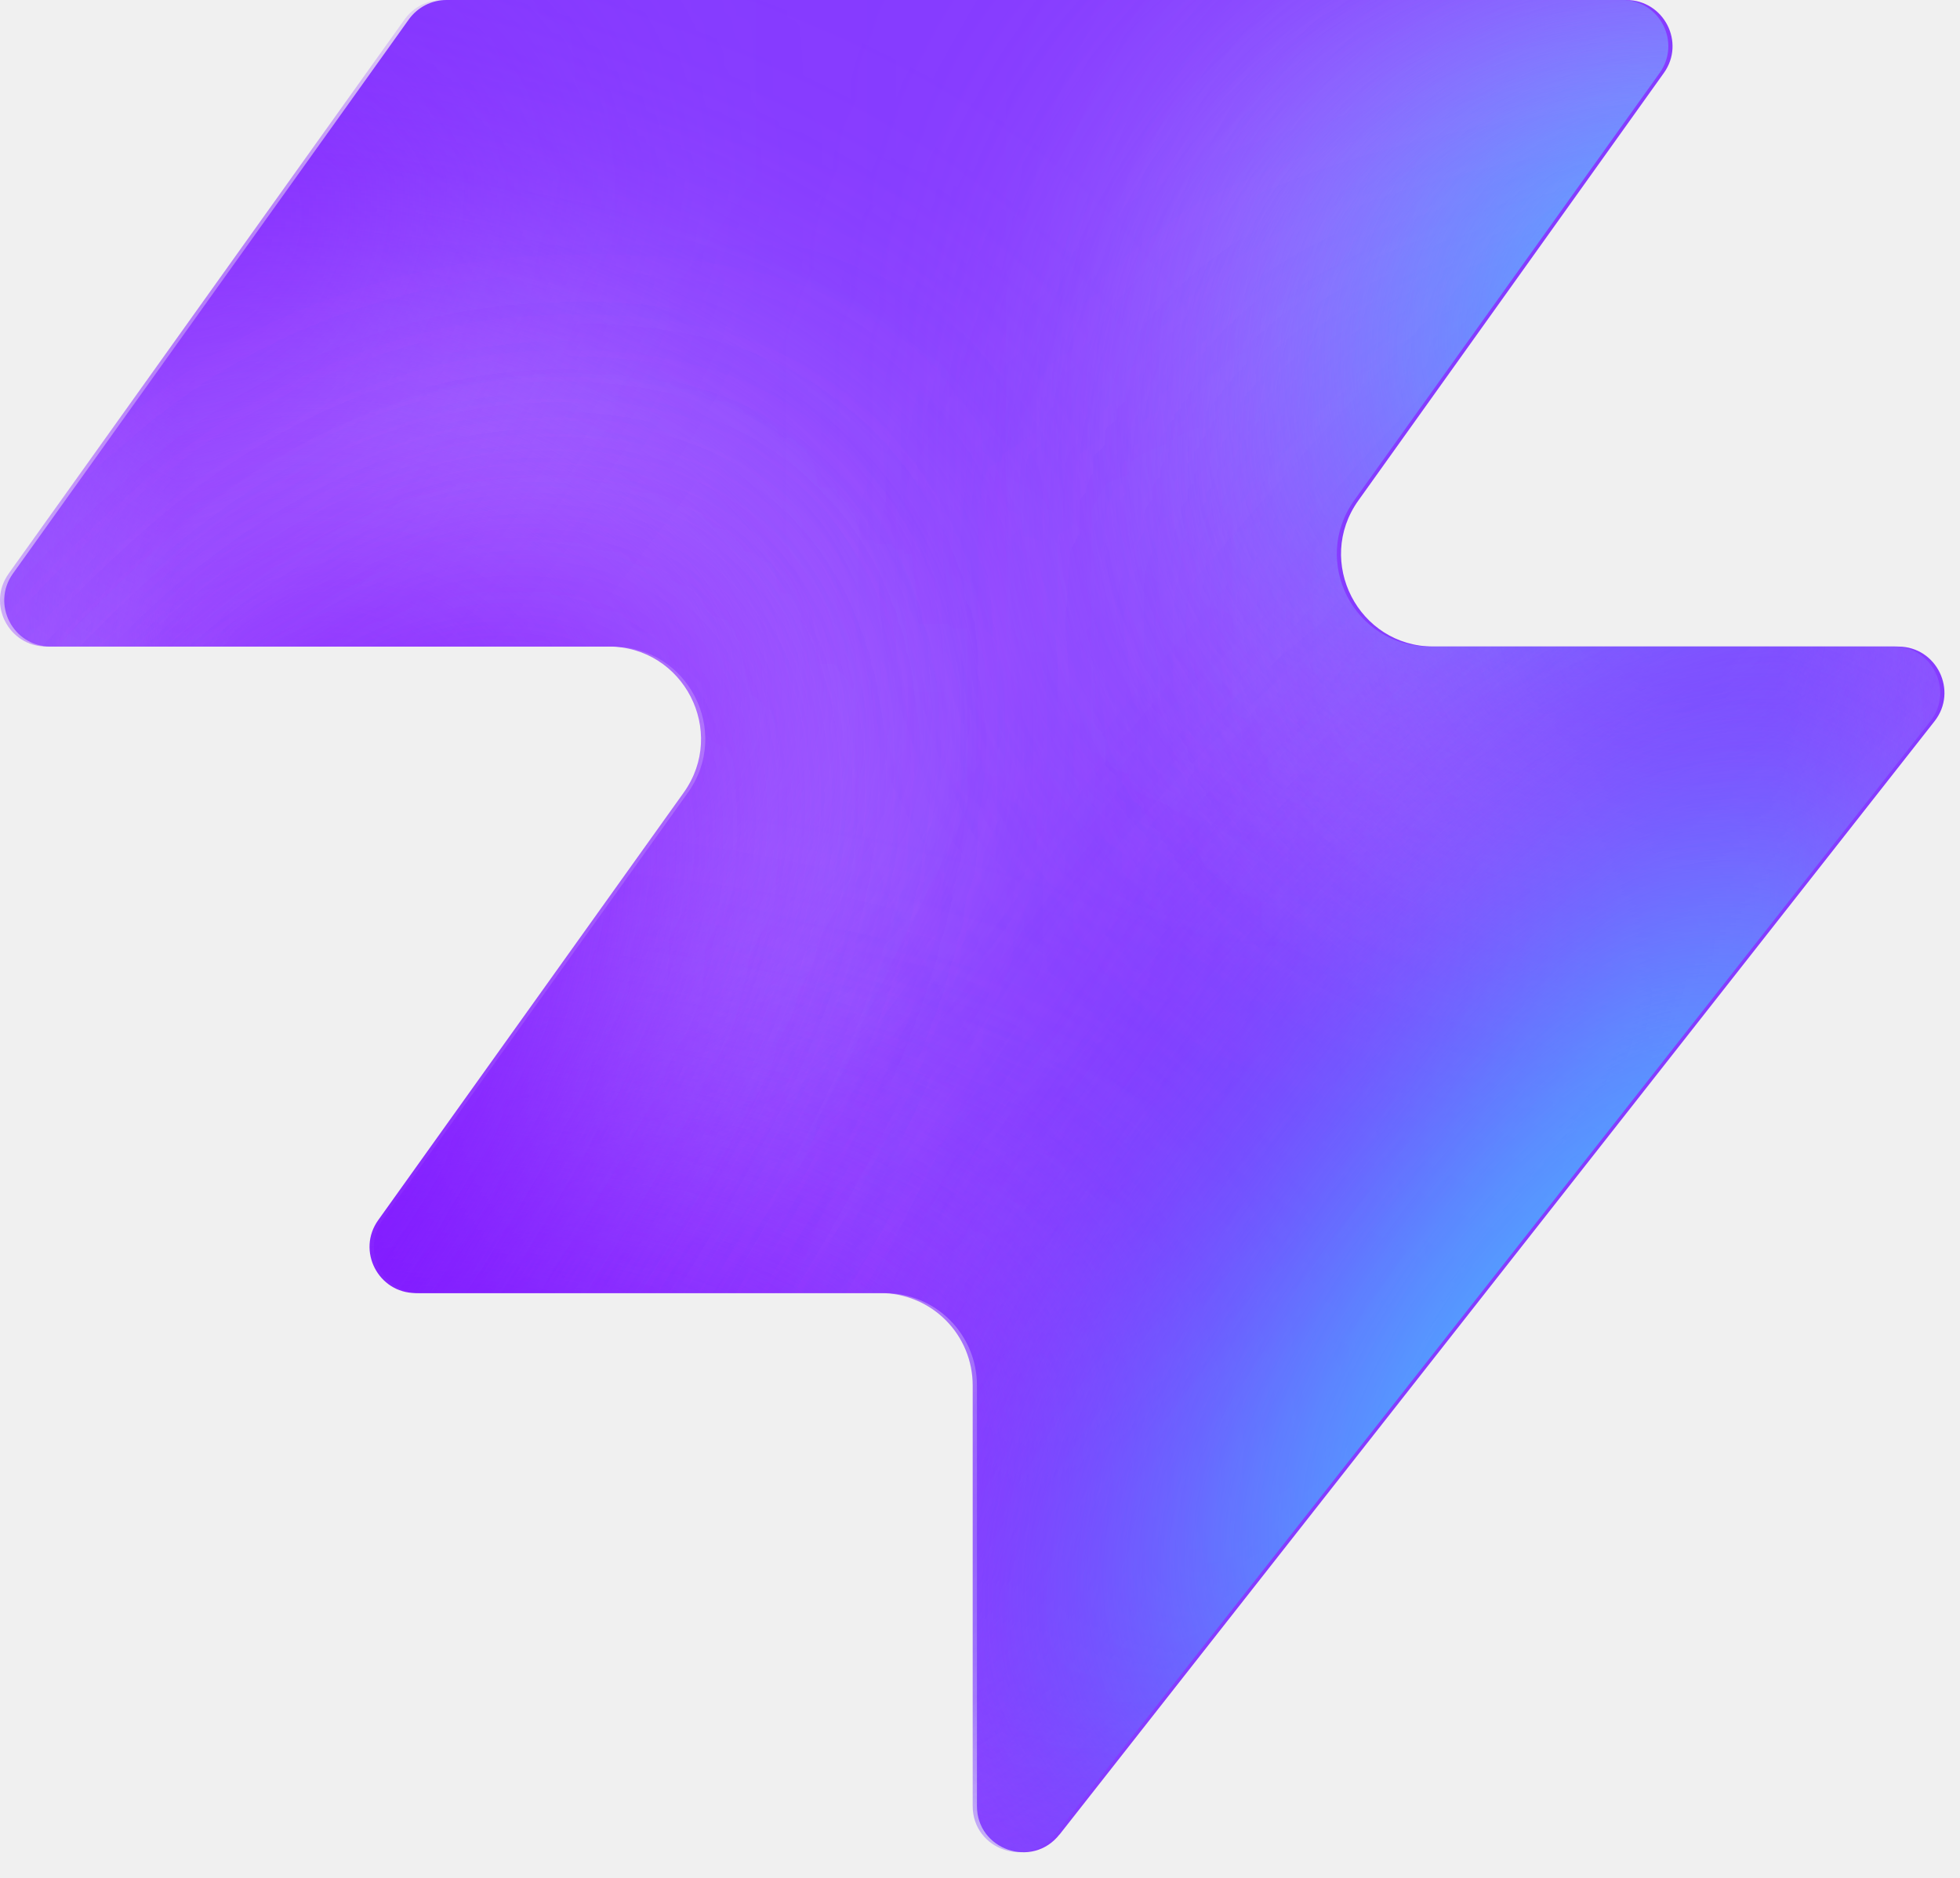
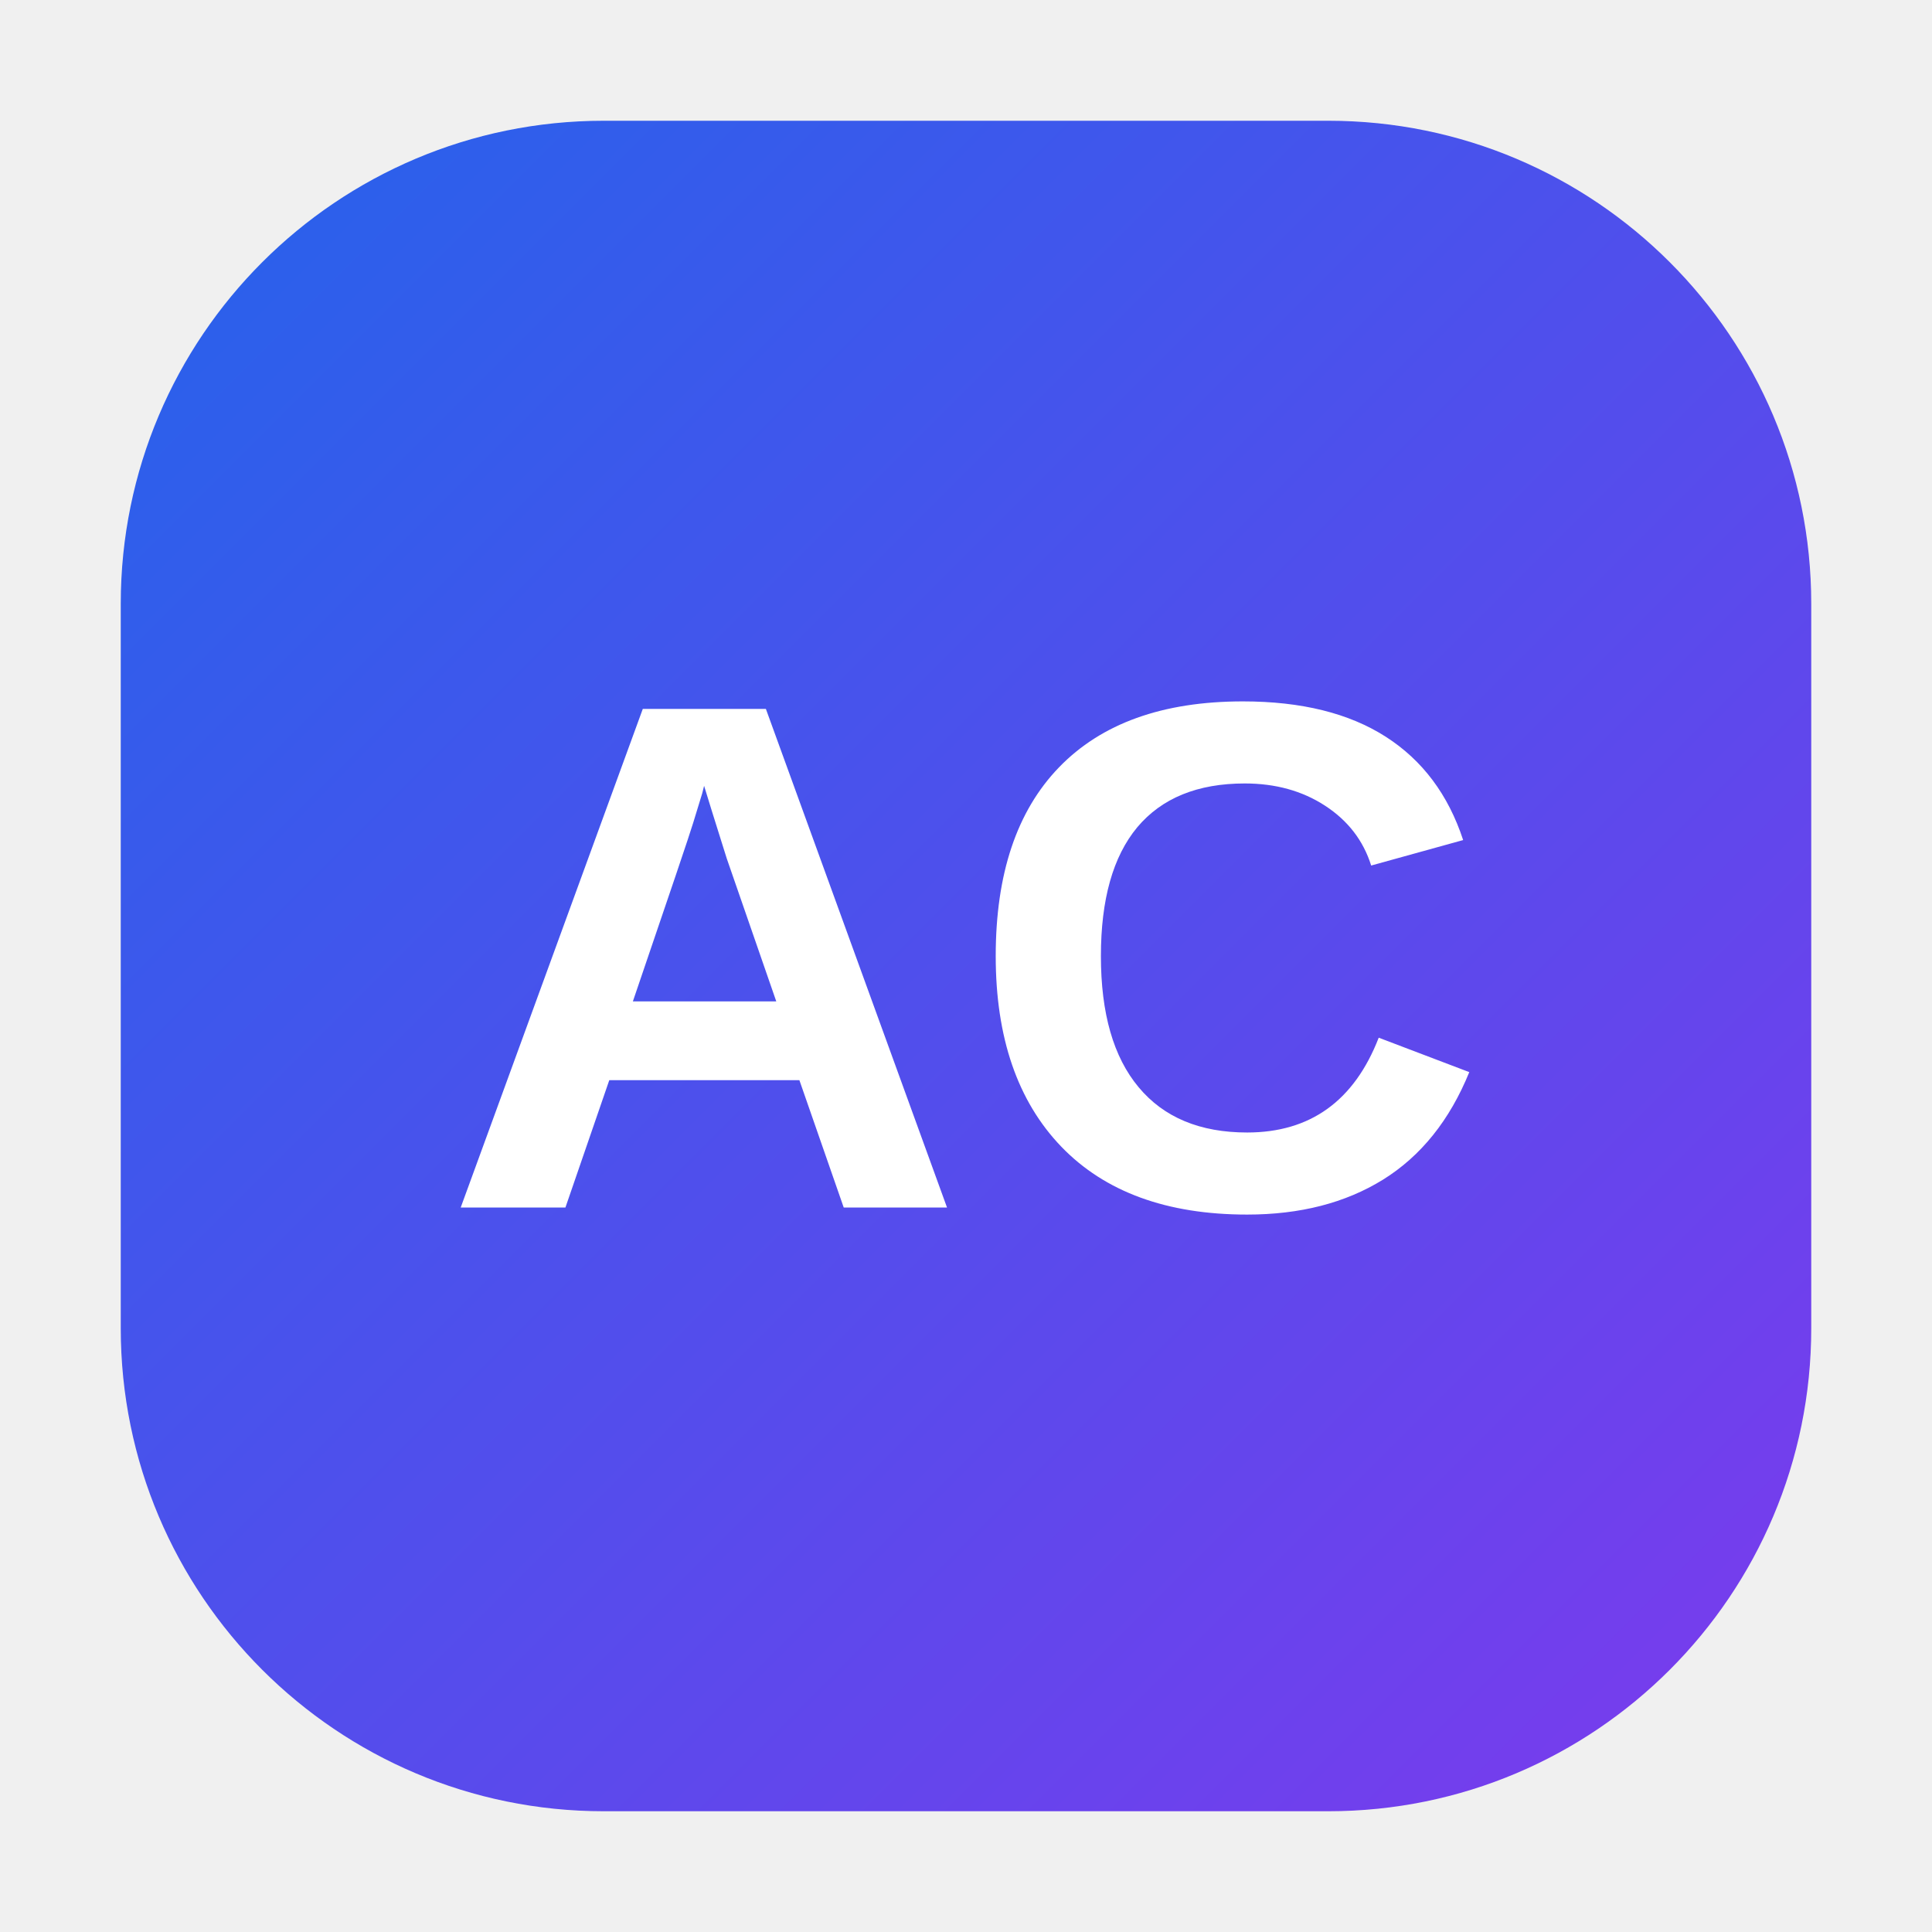
- <svg xmlns="http://www.w3.org/2000/svg" width="48" height="46" fill="none" viewBox="0 0 48 46">
-   <path fill="#863bff" d="M25.946 44.938c-.664.845-2.021.375-2.021-.698V33.937a2.26 2.26 0 0 0-2.262-2.262H10.287c-.92 0-1.456-1.04-.92-1.788l7.48-10.471c1.07-1.497 0-3.578-1.842-3.578H1.237c-.92 0-1.456-1.04-.92-1.788L10.013.474c.214-.297.556-.474.92-.474h28.894c.92 0 1.456 1.04.92 1.788l-7.48 10.471c-1.07 1.498 0 3.579 1.842 3.579h11.377c.943 0 1.473 1.088.89 1.83L25.947 44.94z" style="fill:#863bff;fill:color(display-p3 .525 .23 1);fill-opacity:1" />
-   <mask id="a" width="48" height="46" x="0" y="0" maskUnits="userSpaceOnUse" style="mask-type:alpha">
-     <path fill="#000" d="M25.842 44.938c-.664.844-2.021.375-2.021-.698V33.937a2.26 2.26 0 0 0-2.262-2.262H10.183c-.92 0-1.456-1.04-.92-1.788l7.48-10.471c1.07-1.498 0-3.579-1.842-3.579H1.133c-.92 0-1.456-1.04-.92-1.787L9.91.473c.214-.297.556-.474.92-.474h28.894c.92 0 1.456 1.04.92 1.788l-7.48 10.471c-1.07 1.498 0 3.578 1.842 3.578h11.377c.943 0 1.473 1.088.89 1.832L25.843 44.94z" style="fill:#000;fill-opacity:1" />
-   </mask>
-   <g mask="url(#a)">
-     <g filter="url(#b)">
-       <ellipse cx="5.508" cy="14.704" fill="#ede6ff" rx="5.508" ry="14.704" style="fill:#ede6ff;fill:color(display-p3 .927 .903 1);fill-opacity:1" transform="matrix(.00324 1 1 -.00324 -4.47 31.516)" />
-     </g>
-     <g filter="url(#c)">
-       <ellipse cx="10.399" cy="29.851" fill="#ede6ff" rx="10.399" ry="29.851" style="fill:#ede6ff;fill:color(display-p3 .927 .903 1);fill-opacity:1" transform="matrix(.00324 1 1 -.00324 -39.328 7.883)" />
-     </g>
-     <g filter="url(#d)">
-       <ellipse cx="5.508" cy="30.487" fill="#7e14ff" rx="5.508" ry="30.487" style="fill:#7e14ff;fill:color(display-p3 .492 .077 1);fill-opacity:1" transform="rotate(89.814 -25.913 -14.639)scale(1 -1)" />
-     </g>
-     <g filter="url(#e)">
-       <ellipse cx="5.508" cy="30.599" fill="#7e14ff" rx="5.508" ry="30.599" style="fill:#7e14ff;fill:color(display-p3 .492 .077 1);fill-opacity:1" transform="rotate(89.814 -32.644 -3.334)scale(1 -1)" />
-     </g>
-     <g filter="url(#f)">
-       <ellipse cx="5.508" cy="30.599" fill="#7e14ff" rx="5.508" ry="30.599" style="fill:#7e14ff;fill:color(display-p3 .492 .077 1);fill-opacity:1" transform="matrix(.00324 1 1 -.00324 -34.34 30.47)" />
-     </g>
-     <g filter="url(#g)">
-       <ellipse cx="14.072" cy="22.078" fill="#ede6ff" rx="14.072" ry="22.078" style="fill:#ede6ff;fill:color(display-p3 .927 .903 1);fill-opacity:1" transform="rotate(93.35 24.506 48.493)scale(-1 1)" />
-     </g>
-     <g filter="url(#h)">
-       <ellipse cx="3.47" cy="21.501" fill="#7e14ff" rx="3.47" ry="21.501" style="fill:#7e14ff;fill:color(display-p3 .492 .077 1);fill-opacity:1" transform="rotate(89.009 28.708 47.59)scale(-1 1)" />
-     </g>
-     <g filter="url(#i)">
-       <ellipse cx="3.47" cy="21.501" fill="#7e14ff" rx="3.47" ry="21.501" style="fill:#7e14ff;fill:color(display-p3 .492 .077 1);fill-opacity:1" transform="rotate(89.009 28.708 47.59)scale(-1 1)" />
-     </g>
-     <g filter="url(#j)">
-       <ellipse cx=".387" cy="8.972" fill="#7e14ff" rx="4.407" ry="29.108" style="fill:#7e14ff;fill:color(display-p3 .492 .077 1);fill-opacity:1" transform="rotate(39.51 .387 8.972)" />
-     </g>
-     <g filter="url(#k)">
-       <ellipse cx="47.523" cy="-6.092" fill="#7e14ff" rx="4.407" ry="29.108" style="fill:#7e14ff;fill:color(display-p3 .492 .077 1);fill-opacity:1" transform="rotate(37.892 47.523 -6.092)" />
-     </g>
-     <g filter="url(#l)">
-       <ellipse cx="41.412" cy="6.333" fill="#47bfff" rx="5.971" ry="9.665" style="fill:#47bfff;fill:color(display-p3 .28 .748 1);fill-opacity:1" transform="rotate(37.892 41.412 6.333)" />
-     </g>
-     <g filter="url(#m)">
-       <ellipse cx="-1.879" cy="38.332" fill="#7e14ff" rx="4.407" ry="29.108" style="fill:#7e14ff;fill:color(display-p3 .492 .077 1);fill-opacity:1" transform="rotate(37.892 -1.88 38.332)" />
-     </g>
-     <g filter="url(#n)">
-       <ellipse cx="-1.879" cy="38.332" fill="#7e14ff" rx="4.407" ry="29.108" style="fill:#7e14ff;fill:color(display-p3 .492 .077 1);fill-opacity:1" transform="rotate(37.892 -1.88 38.332)" />
-     </g>
-     <g filter="url(#o)">
-       <ellipse cx="35.651" cy="29.907" fill="#7e14ff" rx="4.407" ry="29.108" style="fill:#7e14ff;fill:color(display-p3 .492 .077 1);fill-opacity:1" transform="rotate(37.892 35.651 29.907)" />
-     </g>
-     <g filter="url(#p)">
-       <ellipse cx="38.418" cy="32.4" fill="#47bfff" rx="5.971" ry="15.297" style="fill:#47bfff;fill:color(display-p3 .28 .748 1);fill-opacity:1" transform="rotate(37.892 38.418 32.4)" />
-     </g>
-   </g>
+ <svg xmlns="http://www.w3.org/2000/svg" viewBox="0 0 64 64">
  <defs>
-     <filter id="b" width="60.045" height="41.654" x="-19.77" y="16.149" color-interpolation-filters="sRGB" filterUnits="userSpaceOnUse">
-       <feFlood flood-opacity="0" result="BackgroundImageFix" />
-       <feBlend in="SourceGraphic" in2="BackgroundImageFix" result="shape" />
-       <feGaussianBlur result="effect1_foregroundBlur_2002_17158" stdDeviation="7.659" />
-     </filter>
-     <filter id="c" width="90.34" height="51.437" x="-54.613" y="-7.533" color-interpolation-filters="sRGB" filterUnits="userSpaceOnUse">
-       <feFlood flood-opacity="0" result="BackgroundImageFix" />
-       <feBlend in="SourceGraphic" in2="BackgroundImageFix" result="shape" />
-       <feGaussianBlur result="effect1_foregroundBlur_2002_17158" stdDeviation="7.659" />
-     </filter>
-     <filter id="d" width="79.355" height="29.4" x="-49.64" y="2.03" color-interpolation-filters="sRGB" filterUnits="userSpaceOnUse">
-       <feFlood flood-opacity="0" result="BackgroundImageFix" />
-       <feBlend in="SourceGraphic" in2="BackgroundImageFix" result="shape" />
-       <feGaussianBlur result="effect1_foregroundBlur_2002_17158" stdDeviation="4.596" />
-     </filter>
-     <filter id="e" width="79.579" height="29.4" x="-45.045" y="20.029" color-interpolation-filters="sRGB" filterUnits="userSpaceOnUse">
-       <feFlood flood-opacity="0" result="BackgroundImageFix" />
-       <feBlend in="SourceGraphic" in2="BackgroundImageFix" result="shape" />
-       <feGaussianBlur result="effect1_foregroundBlur_2002_17158" stdDeviation="4.596" />
-     </filter>
-     <filter id="f" width="79.579" height="29.4" x="-43.513" y="21.178" color-interpolation-filters="sRGB" filterUnits="userSpaceOnUse">
-       <feFlood flood-opacity="0" result="BackgroundImageFix" />
-       <feBlend in="SourceGraphic" in2="BackgroundImageFix" result="shape" />
-       <feGaussianBlur result="effect1_foregroundBlur_2002_17158" stdDeviation="4.596" />
-     </filter>
-     <filter id="g" width="74.749" height="58.852" x="15.756" y="-17.901" color-interpolation-filters="sRGB" filterUnits="userSpaceOnUse">
-       <feFlood flood-opacity="0" result="BackgroundImageFix" />
-       <feBlend in="SourceGraphic" in2="BackgroundImageFix" result="shape" />
-       <feGaussianBlur result="effect1_foregroundBlur_2002_17158" stdDeviation="7.659" />
-     </filter>
-     <filter id="h" width="61.377" height="25.362" x="23.548" y="2.284" color-interpolation-filters="sRGB" filterUnits="userSpaceOnUse">
-       <feFlood flood-opacity="0" result="BackgroundImageFix" />
-       <feBlend in="SourceGraphic" in2="BackgroundImageFix" result="shape" />
-       <feGaussianBlur result="effect1_foregroundBlur_2002_17158" stdDeviation="4.596" />
-     </filter>
-     <filter id="i" width="61.377" height="25.362" x="23.548" y="2.284" color-interpolation-filters="sRGB" filterUnits="userSpaceOnUse">
-       <feFlood flood-opacity="0" result="BackgroundImageFix" />
-       <feBlend in="SourceGraphic" in2="BackgroundImageFix" result="shape" />
-       <feGaussianBlur result="effect1_foregroundBlur_2002_17158" stdDeviation="4.596" />
-     </filter>
-     <filter id="j" width="56.045" height="63.649" x="-27.636" y="-22.853" color-interpolation-filters="sRGB" filterUnits="userSpaceOnUse">
-       <feFlood flood-opacity="0" result="BackgroundImageFix" />
-       <feBlend in="SourceGraphic" in2="BackgroundImageFix" result="shape" />
-       <feGaussianBlur result="effect1_foregroundBlur_2002_17158" stdDeviation="4.596" />
-     </filter>
-     <filter id="k" width="54.814" height="64.646" x="20.116" y="-38.415" color-interpolation-filters="sRGB" filterUnits="userSpaceOnUse">
-       <feFlood flood-opacity="0" result="BackgroundImageFix" />
-       <feBlend in="SourceGraphic" in2="BackgroundImageFix" result="shape" />
-       <feGaussianBlur result="effect1_foregroundBlur_2002_17158" stdDeviation="4.596" />
-     </filter>
-     <filter id="l" width="33.541" height="35.313" x="24.641" y="-11.323" color-interpolation-filters="sRGB" filterUnits="userSpaceOnUse">
-       <feFlood flood-opacity="0" result="BackgroundImageFix" />
-       <feBlend in="SourceGraphic" in2="BackgroundImageFix" result="shape" />
-       <feGaussianBlur result="effect1_foregroundBlur_2002_17158" stdDeviation="4.596" />
-     </filter>
-     <filter id="m" width="54.814" height="64.646" x="-29.286" y="6.009" color-interpolation-filters="sRGB" filterUnits="userSpaceOnUse">
-       <feFlood flood-opacity="0" result="BackgroundImageFix" />
-       <feBlend in="SourceGraphic" in2="BackgroundImageFix" result="shape" />
-       <feGaussianBlur result="effect1_foregroundBlur_2002_17158" stdDeviation="4.596" />
-     </filter>
-     <filter id="n" width="54.814" height="64.646" x="-29.286" y="6.009" color-interpolation-filters="sRGB" filterUnits="userSpaceOnUse">
-       <feFlood flood-opacity="0" result="BackgroundImageFix" />
-       <feBlend in="SourceGraphic" in2="BackgroundImageFix" result="shape" />
-       <feGaussianBlur result="effect1_foregroundBlur_2002_17158" stdDeviation="4.596" />
-     </filter>
-     <filter id="o" width="54.814" height="64.646" x="8.244" y="-2.416" color-interpolation-filters="sRGB" filterUnits="userSpaceOnUse">
-       <feFlood flood-opacity="0" result="BackgroundImageFix" />
-       <feBlend in="SourceGraphic" in2="BackgroundImageFix" result="shape" />
-       <feGaussianBlur result="effect1_foregroundBlur_2002_17158" stdDeviation="4.596" />
-     </filter>
-     <filter id="p" width="39.409" height="43.623" x="18.713" y="10.588" color-interpolation-filters="sRGB" filterUnits="userSpaceOnUse">
-       <feFlood flood-opacity="0" result="BackgroundImageFix" />
-       <feBlend in="SourceGraphic" in2="BackgroundImageFix" result="shape" />
-       <feGaussianBlur result="effect1_foregroundBlur_2002_17158" stdDeviation="4.596" />
-     </filter>
+     <linearGradient id="g" x1="0" y1="0" x2="1" y2="1">
+       <stop offset="0%" stop-color="#2563eb" />
+       <stop offset="100%" stop-color="#7c3aed" />
+     </linearGradient>
  </defs>
+   <rect x="4" y="4" width="56" height="56" rx="16" fill="url(#g)" />
+   <text x="32" y="40" text-anchor="middle" font-size="24" font-family="Arial, sans-serif" font-weight="700" fill="white">AC</text>
</svg>
